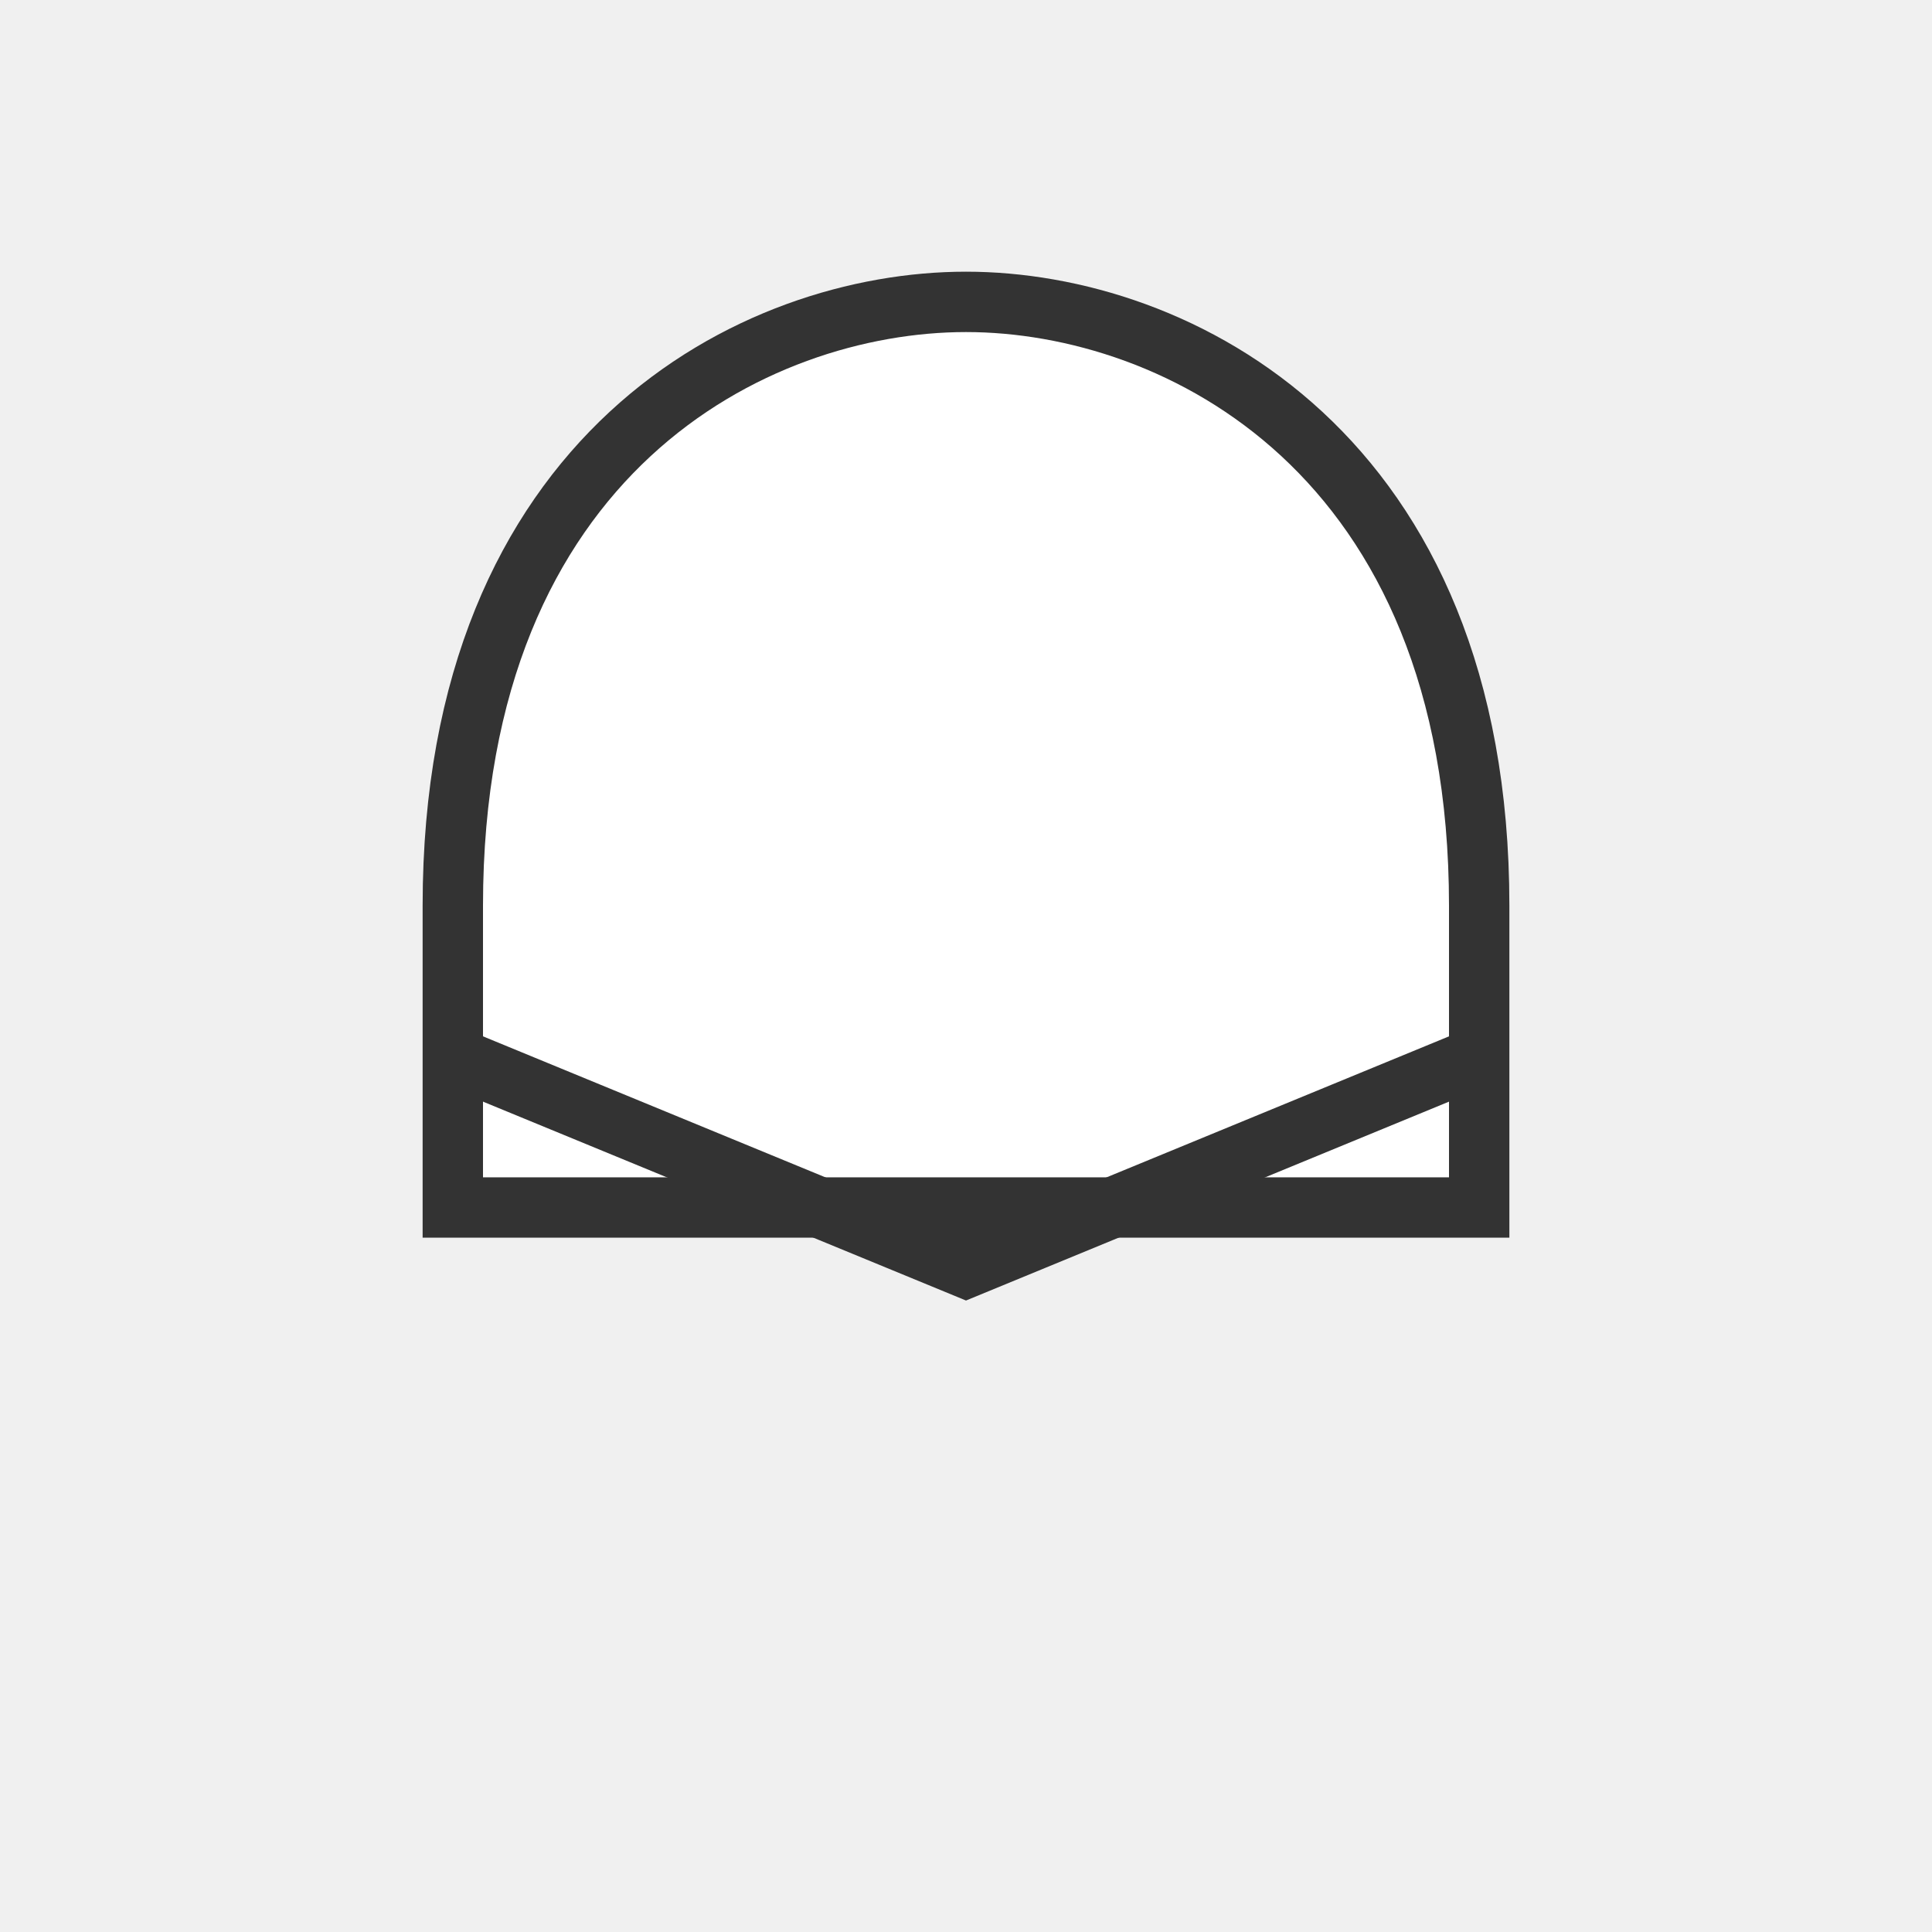
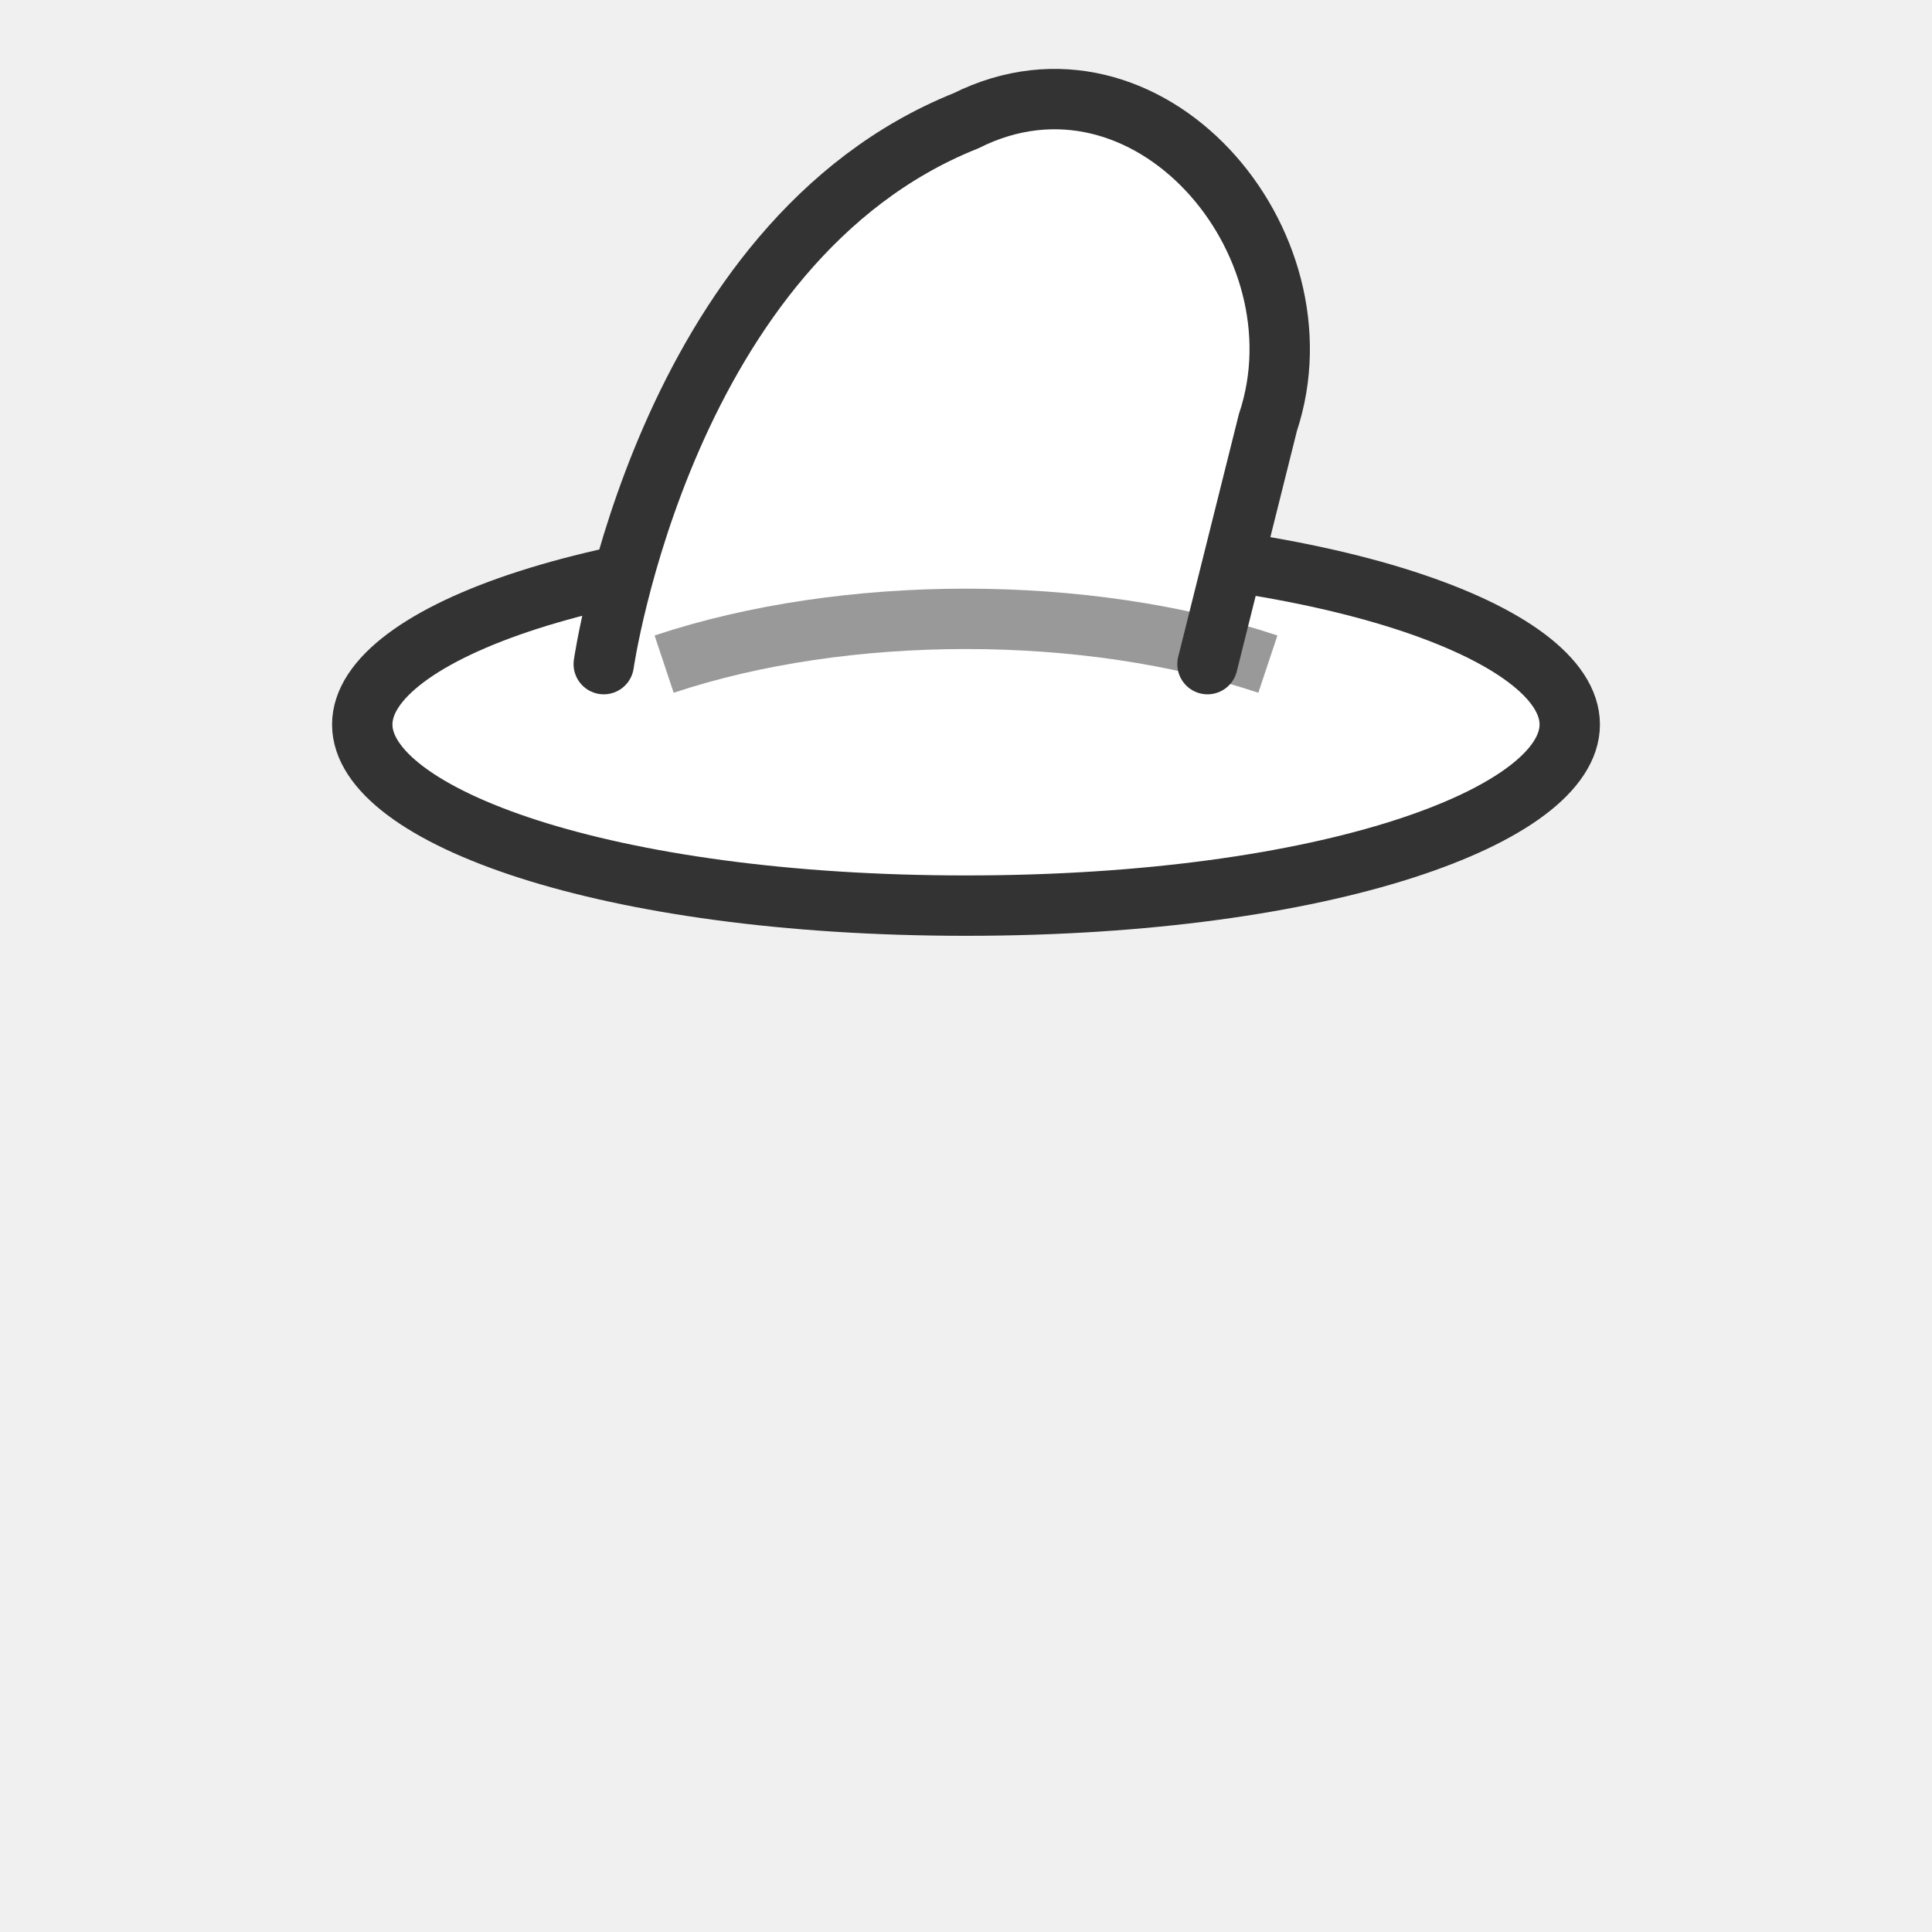
<svg xmlns="http://www.w3.org/2000/svg" width="64" height="64" viewBox="0 0 64 64" fill="none">
-   <path d="M15 30C15 15 25 10 32 10C39 10 49 15 49 30V40H15V30Z" fill="white" stroke="#333" stroke-width="2" />
-   <path d="M15 35L32 42L49 35" stroke="#333" stroke-width="2" fill="none" />
+   <path d="M12 24C12 21 20 18 32 18C44 18 52 21 52 24C52 27 44 30 32 30C20 30 12 27 12 24Z" fill="white" stroke="#333" stroke-width="2" />
+   <path d="M20 22C20 22 22 8 32 4C38 1 44 8 42 14L40 22" fill="white" stroke="#333" stroke-width="2" stroke-linecap="round" />
+   <path d="M22 22C28 20 36 20 42 22" stroke="#333" stroke-width="2" opacity="0.5" />
</svg>
